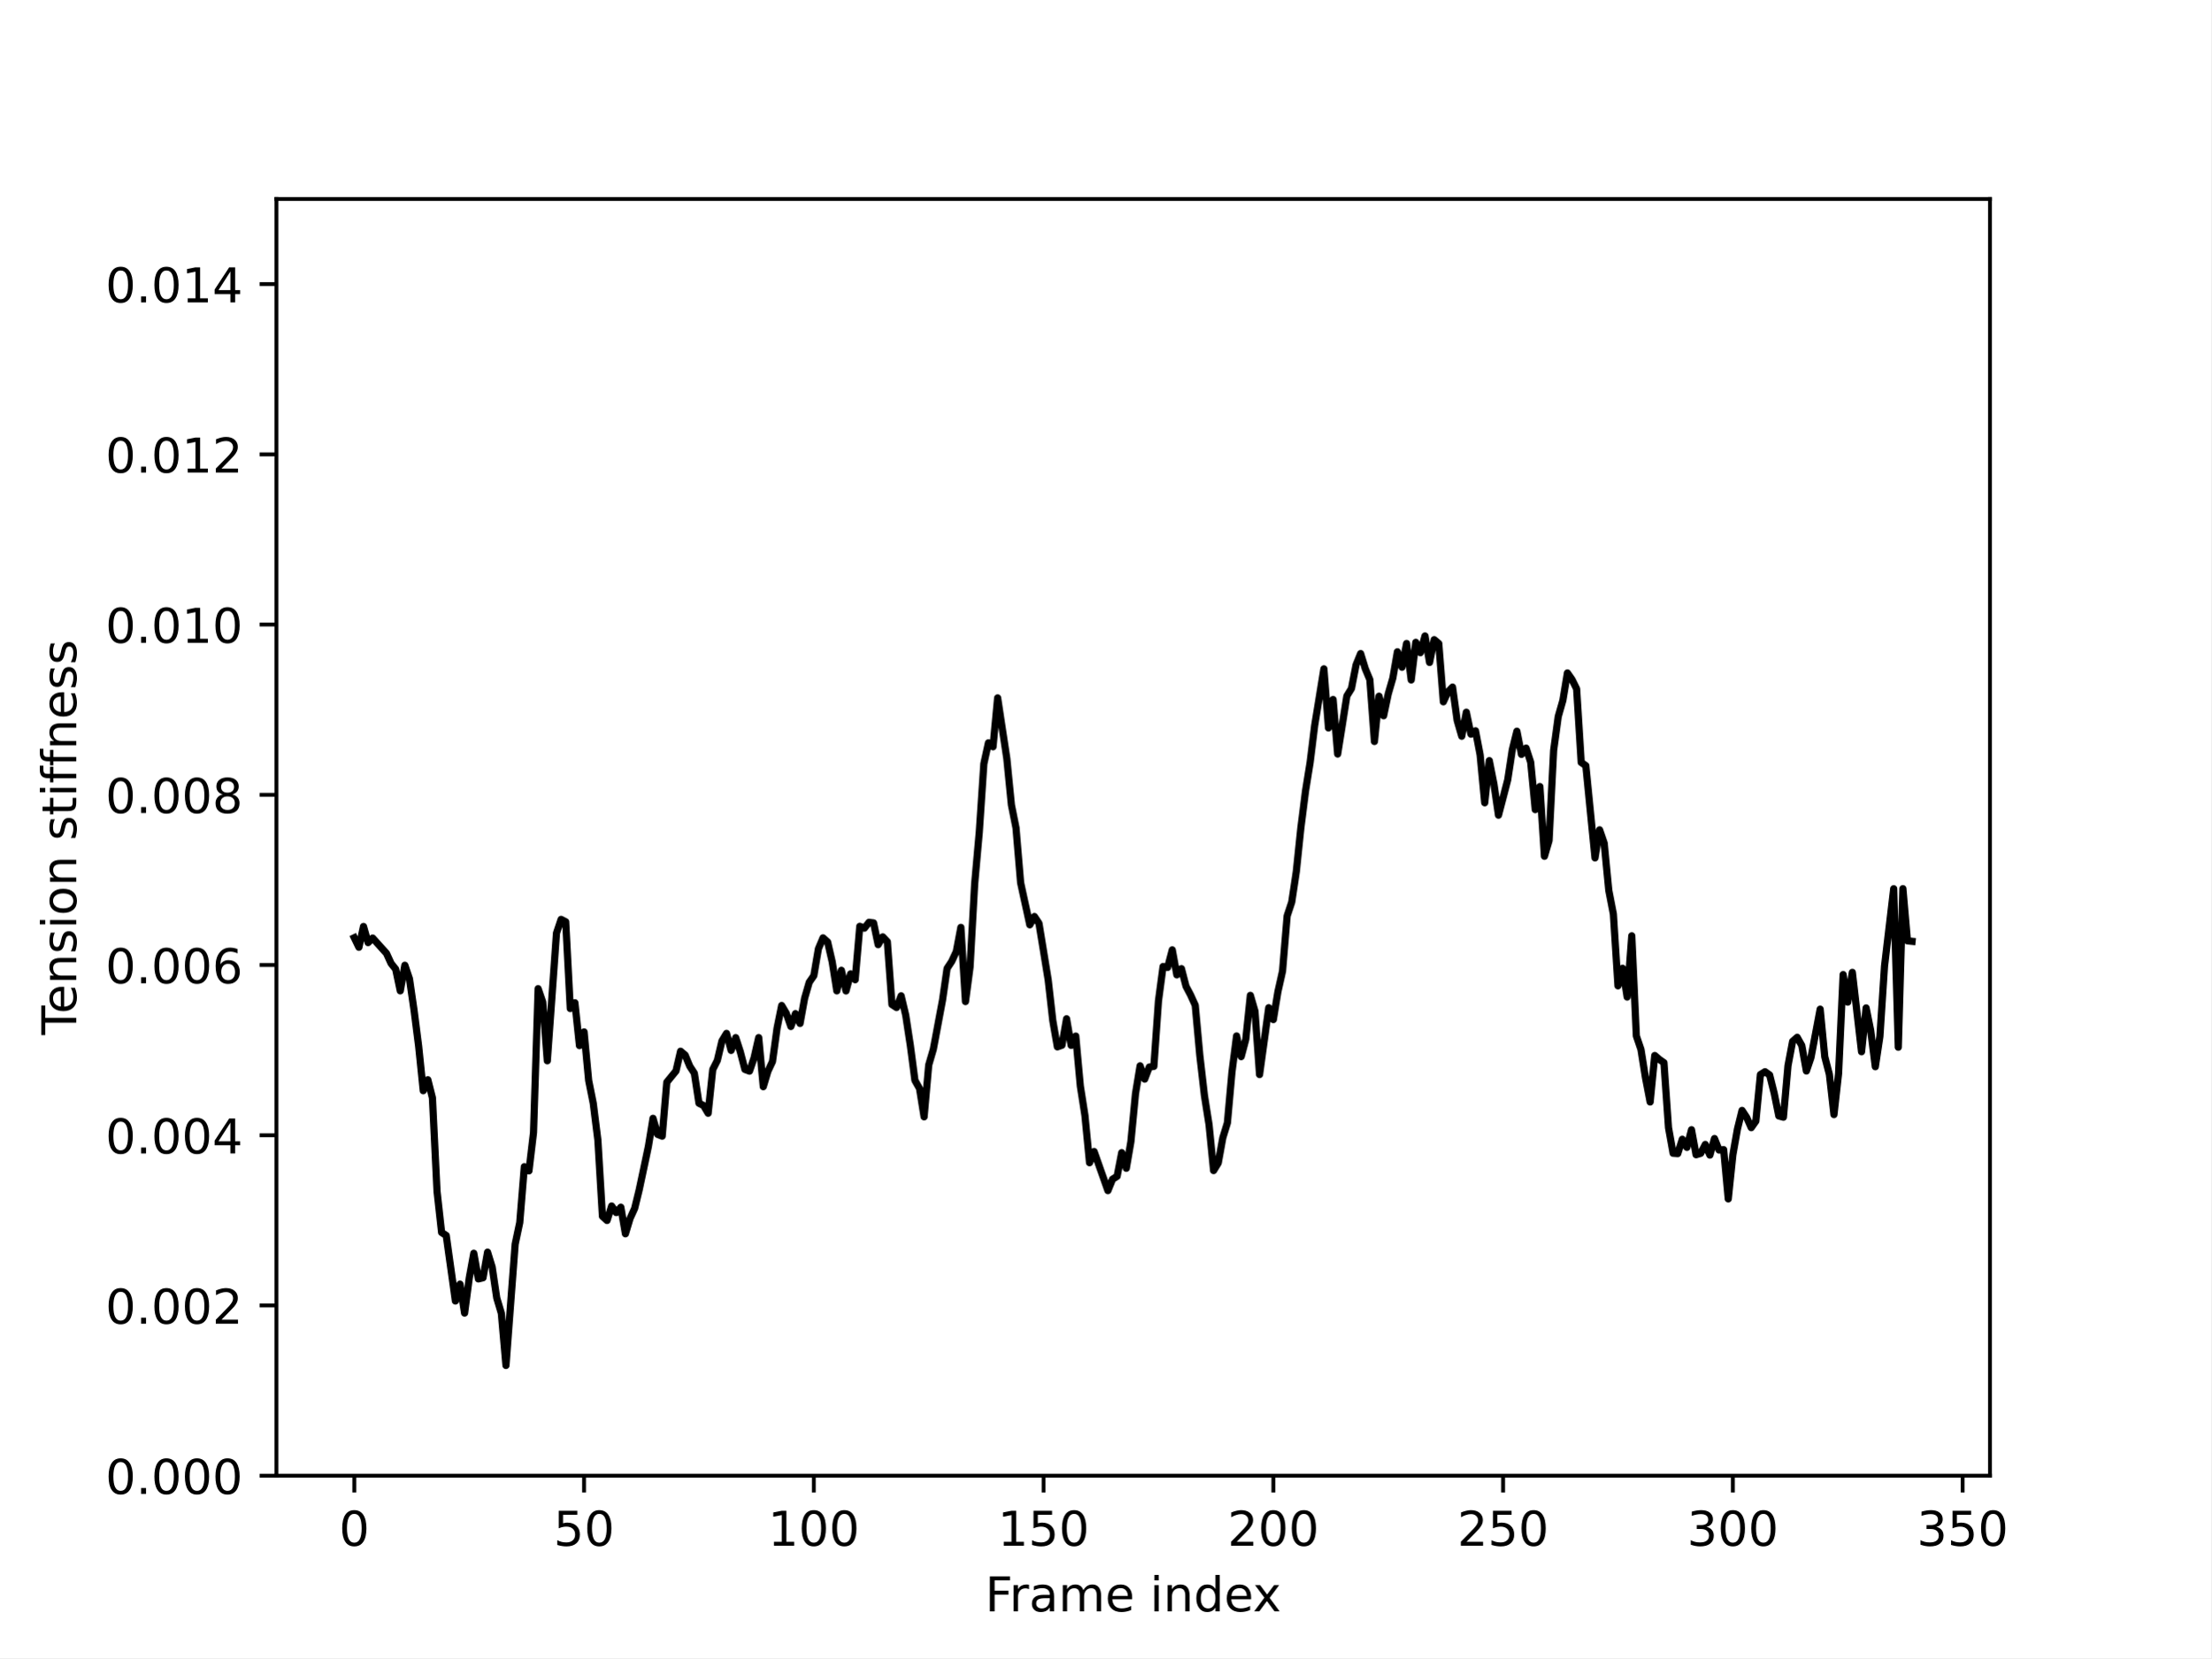
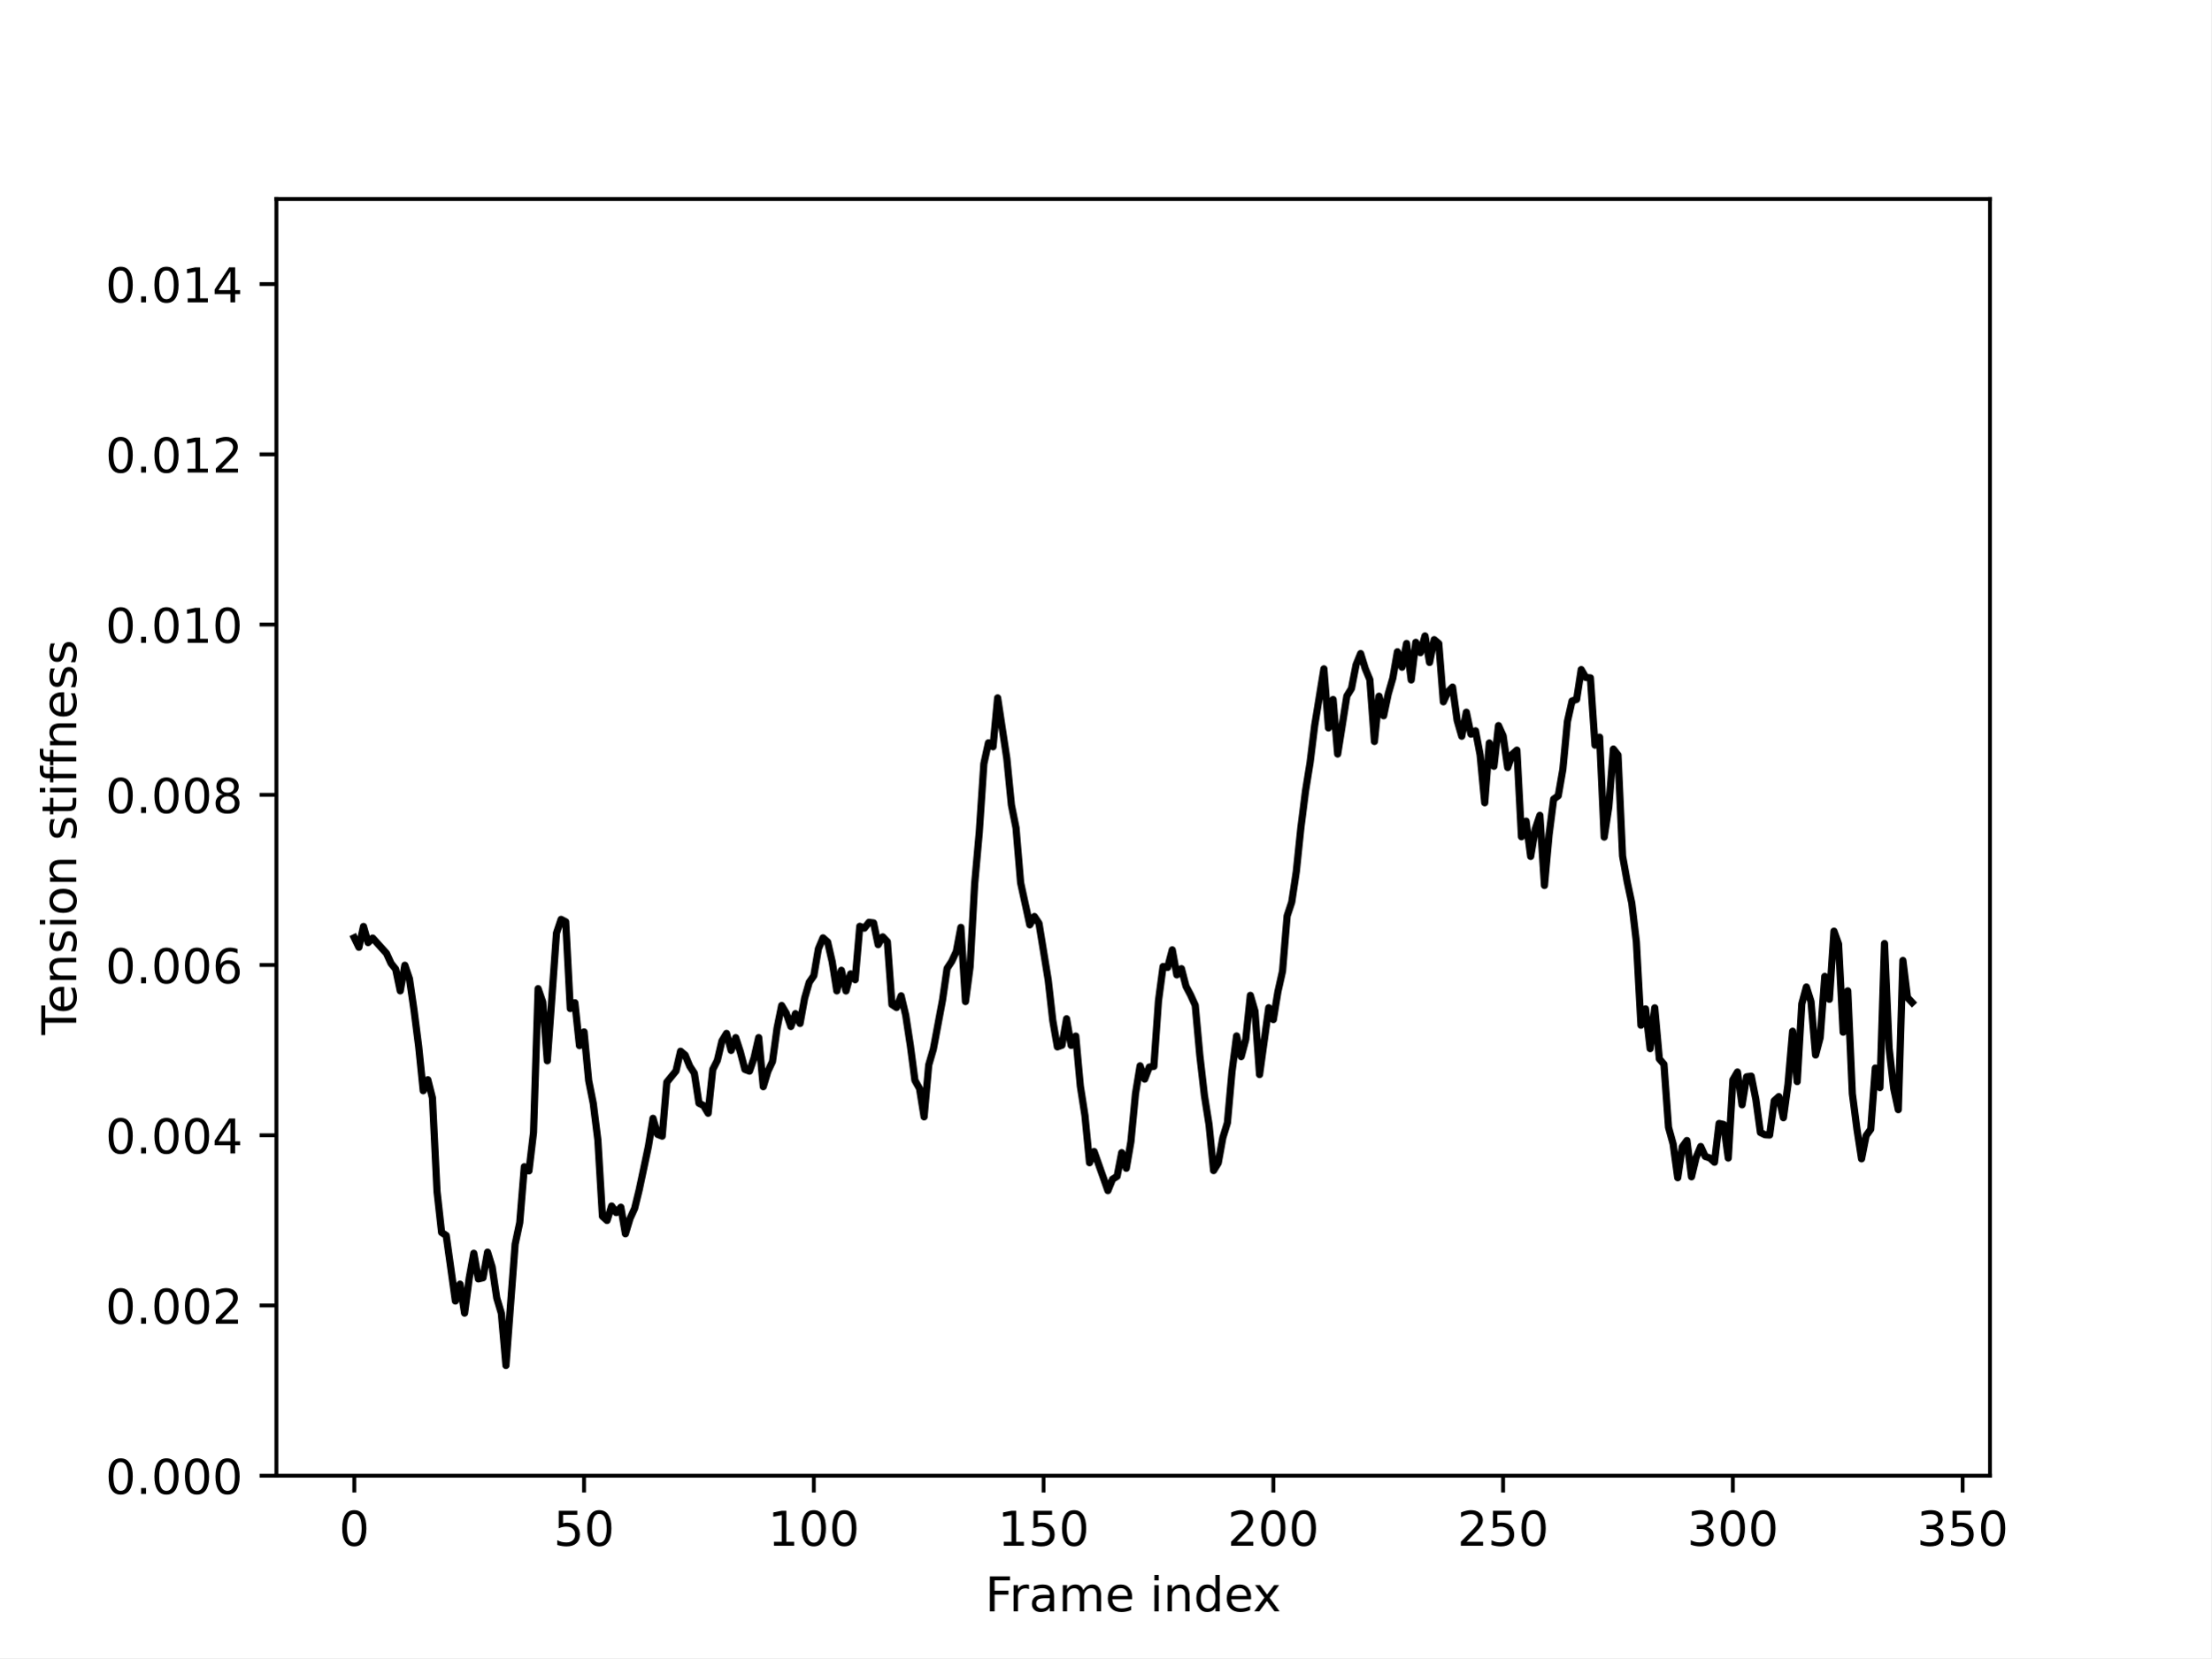
<svg xmlns="http://www.w3.org/2000/svg" xmlns:xlink="http://www.w3.org/1999/xlink" width="460.8pt" height="345.6pt" viewBox="0 0 460.8 345.6" version="1.1">
  <defs>
    <style type="text/css">*{stroke-linejoin: round; stroke-linecap: butt}</style>
  </defs>
  <g id="figure_1">
    <g id="patch_1">
      <path d="M 0 345.6  L 460.8 345.6  L 460.8 0  L 0 0  z " style="fill: #ffffff" />
    </g>
    <g id="axes_1">
      <g id="patch_2">
        <path d="M 57.6 307.584  L 414.72 307.584  L 414.72 41.472  L 57.6 41.472  z " style="fill: #ffffff" />
      </g>
      <g id="matplotlib.axis_1">
        <g id="xtick_1">
          <g id="line2d_1">
            <defs>
-               <path id="m4358a1fb07" d="M 0 0  L 0 3.5  " style="stroke: #000000; stroke-width: 0.8" />
+               <path id="m05b6e86c8a" d="M 0 0  L 0 3.5  " style="stroke: #000000; stroke-width: 0.8" />
            </defs>
            <g>
-               <use xlink:href="#m4358a1fb07" x="73.833" y="307.584" style="stroke: #000000; stroke-width: 0.8" />
+               <use xlink:href="#m05b6e86c8a" x="73.833" y="307.584" style="stroke: #000000; stroke-width: 0.8" />
            </g>
          </g>
          <g id="text_1">
            <g transform="translate(70.65148 322.1824) scale(0.1 -0.1)">
              <defs>
                <path id="DejaVuSans-30" d="M 2034 4250  Q 1547 4250 1301 3770  Q 1056 3291 1056 2328  Q 1056 1369 1301 889  Q 1547 409 2034 409  Q 2525 409 2770 889  Q 3016 1369 3016 2328  Q 3016 3291 2770 3770  Q 2525 4250 2034 4250  z M 2034 4750  Q 2819 4750 3233 4129  Q 3647 3509 3647 2328  Q 3647 1150 3233 529  Q 2819 -91 2034 -91  Q 1250 -91 836 529  Q 422 1150 422 2328  Q 422 3509 836 4129  Q 1250 4750 2034 4750  z " transform="scale(0.015625)" />
              </defs>
              <use xlink:href="#DejaVuSans-30" />
            </g>
          </g>
        </g>
        <g id="xtick_2">
          <g id="line2d_2">
            <g>
-               <use xlink:href="#m4358a1fb07" x="121.717" y="307.584" style="stroke: #000000; stroke-width: 0.8" />
+               <use xlink:href="#m05b6e86c8a" x="121.717" y="307.584" style="stroke: #000000; stroke-width: 0.8" />
            </g>
          </g>
          <g id="text_2">
            <g transform="translate(115.3544 322.1824) scale(0.1 -0.1)">
              <defs>
                <path id="DejaVuSans-35" d="M 691 4666  L 3169 4666  L 3169 4134  L 1269 4134  L 1269 2991  Q 1406 3038 1543 3061  Q 1681 3084 1819 3084  Q 2600 3084 3056 2656  Q 3513 2228 3513 1497  Q 3513 744 3044 326  Q 2575 -91 1722 -91  Q 1428 -91 1123 -41  Q 819 9 494 109  L 494 744  Q 775 591 1075 516  Q 1375 441 1709 441  Q 2250 441 2565 725  Q 2881 1009 2881 1497  Q 2881 1984 2565 2268  Q 2250 2553 1709 2553  Q 1456 2553 1204 2497  Q 953 2441 691 2322  L 691 4666  z " transform="scale(0.015625)" />
              </defs>
              <use xlink:href="#DejaVuSans-35" />
              <use xlink:href="#DejaVuSans-30" x="63.623" />
            </g>
          </g>
        </g>
        <g id="xtick_3">
          <g id="line2d_3">
            <g>
-               <use xlink:href="#m4358a1fb07" x="169.601" y="307.584" style="stroke: #000000; stroke-width: 0.8" />
+               <use xlink:href="#m05b6e86c8a" x="169.601" y="307.584" style="stroke: #000000; stroke-width: 0.8" />
            </g>
          </g>
          <g id="text_3">
            <g transform="translate(160.0573 322.1824) scale(0.1 -0.1)">
              <defs>
                <path id="DejaVuSans-31" d="M 794 531  L 1825 531  L 1825 4091  L 703 3866  L 703 4441  L 1819 4666  L 2450 4666  L 2450 531  L 3481 531  L 3481 0  L 794 0  L 794 531  z " transform="scale(0.015625)" />
              </defs>
              <use xlink:href="#DejaVuSans-31" />
              <use xlink:href="#DejaVuSans-30" x="63.623" />
              <use xlink:href="#DejaVuSans-30" x="127.246" />
            </g>
          </g>
        </g>
        <g id="xtick_4">
          <g id="line2d_4">
            <g>
-               <use xlink:href="#m4358a1fb07" x="217.485" y="307.584" style="stroke: #000000; stroke-width: 0.8" />
+               <use xlink:href="#m05b6e86c8a" x="217.485" y="307.584" style="stroke: #000000; stroke-width: 0.8" />
            </g>
          </g>
          <g id="text_4">
            <g transform="translate(207.9414 322.1824) scale(0.1 -0.1)">
              <use xlink:href="#DejaVuSans-31" />
              <use xlink:href="#DejaVuSans-35" x="63.623" />
              <use xlink:href="#DejaVuSans-30" x="127.246" />
            </g>
          </g>
        </g>
        <g id="xtick_5">
          <g id="line2d_5">
            <g>
-               <use xlink:href="#m4358a1fb07" x="265.369" y="307.584" style="stroke: #000000; stroke-width: 0.8" />
+               <use xlink:href="#m05b6e86c8a" x="265.369" y="307.584" style="stroke: #000000; stroke-width: 0.8" />
            </g>
          </g>
          <g id="text_5">
            <g transform="translate(255.8256 322.1824) scale(0.1 -0.1)">
              <defs>
                <path id="DejaVuSans-32" d="M 1228 531  L 3431 531  L 3431 0  L 469 0  L 469 531  Q 828 903 1448 1529  Q 2069 2156 2228 2338  Q 2531 2678 2651 2914  Q 2772 3150 2772 3378  Q 2772 3750 2511 3984  Q 2250 4219 1831 4219  Q 1534 4219 1204 4116  Q 875 4013 500 3803  L 500 4441  Q 881 4594 1212 4672  Q 1544 4750 1819 4750  Q 2544 4750 2975 4387  Q 3406 4025 3406 3419  Q 3406 3131 3298 2873  Q 3191 2616 2906 2266  Q 2828 2175 2409 1742  Q 1991 1309 1228 531  z " transform="scale(0.015625)" />
              </defs>
              <use xlink:href="#DejaVuSans-32" />
              <use xlink:href="#DejaVuSans-30" x="63.623" />
              <use xlink:href="#DejaVuSans-30" x="127.246" />
            </g>
          </g>
        </g>
        <g id="xtick_6">
          <g id="line2d_6">
            <g>
-               <use xlink:href="#m4358a1fb07" x="313.253" y="307.584" style="stroke: #000000; stroke-width: 0.8" />
+               <use xlink:href="#m05b6e86c8a" x="313.253" y="307.584" style="stroke: #000000; stroke-width: 0.8" />
            </g>
          </g>
          <g id="text_6">
            <g transform="translate(303.7097 322.1824) scale(0.1 -0.1)">
              <use xlink:href="#DejaVuSans-32" />
              <use xlink:href="#DejaVuSans-35" x="63.623" />
              <use xlink:href="#DejaVuSans-30" x="127.246" />
            </g>
          </g>
        </g>
        <g id="xtick_7">
          <g id="line2d_7">
            <g>
-               <use xlink:href="#m4358a1fb07" x="361.138" y="307.584" style="stroke: #000000; stroke-width: 0.8" />
+               <use xlink:href="#m05b6e86c8a" x="361.138" y="307.584" style="stroke: #000000; stroke-width: 0.8" />
            </g>
          </g>
          <g id="text_7">
            <g transform="translate(351.5939 322.1824) scale(0.1 -0.1)">
              <defs>
                <path id="DejaVuSans-33" d="M 2597 2516  Q 3050 2419 3304 2112  Q 3559 1806 3559 1356  Q 3559 666 3084 287  Q 2609 -91 1734 -91  Q 1441 -91 1130 -33  Q 819 25 488 141  L 488 750  Q 750 597 1062 519  Q 1375 441 1716 441  Q 2309 441 2620 675  Q 2931 909 2931 1356  Q 2931 1769 2642 2001  Q 2353 2234 1838 2234  L 1294 2234  L 1294 2753  L 1863 2753  Q 2328 2753 2575 2939  Q 2822 3125 2822 3475  Q 2822 3834 2567 4026  Q 2313 4219 1838 4219  Q 1578 4219 1281 4162  Q 984 4106 628 3988  L 628 4550  Q 988 4650 1302 4700  Q 1616 4750 1894 4750  Q 2613 4750 3031 4423  Q 3450 4097 3450 3541  Q 3450 3153 3228 2886  Q 3006 2619 2597 2516  z " transform="scale(0.015625)" />
              </defs>
              <use xlink:href="#DejaVuSans-33" />
              <use xlink:href="#DejaVuSans-30" x="63.623" />
              <use xlink:href="#DejaVuSans-30" x="127.246" />
            </g>
          </g>
        </g>
        <g id="xtick_8">
          <g id="line2d_8">
            <g>
-               <use xlink:href="#m4358a1fb07" x="409.022" y="307.584" style="stroke: #000000; stroke-width: 0.8" />
+               <use xlink:href="#m05b6e86c8a" x="409.022" y="307.584" style="stroke: #000000; stroke-width: 0.8" />
            </g>
          </g>
          <g id="text_8">
            <g transform="translate(399.478 322.1824) scale(0.1 -0.1)">
              <use xlink:href="#DejaVuSans-33" />
              <use xlink:href="#DejaVuSans-35" x="63.623" />
              <use xlink:href="#DejaVuSans-30" x="127.246" />
            </g>
          </g>
        </g>
        <g id="text_9">
          <g transform="translate(205.3108 335.8606) scale(0.1 -0.1)">
            <defs>
              <path id="DejaVuSans-46" d="M 628 4666  L 3309 4666  L 3309 4134  L 1259 4134  L 1259 2759  L 3109 2759  L 3109 2228  L 1259 2228  L 1259 0  L 628 0  L 628 4666  z " transform="scale(0.015625)" />
              <path id="DejaVuSans-72" d="M 2631 2963  Q 2534 3019 2420 3045  Q 2306 3072 2169 3072  Q 1681 3072 1420 2755  Q 1159 2438 1159 1844  L 1159 0  L 581 0  L 581 3500  L 1159 3500  L 1159 2956  Q 1341 3275 1631 3429  Q 1922 3584 2338 3584  Q 2397 3584 2469 3576  Q 2541 3569 2628 3553  L 2631 2963  z " transform="scale(0.015625)" />
              <path id="DejaVuSans-61" d="M 2194 1759  Q 1497 1759 1228 1600  Q 959 1441 959 1056  Q 959 750 1161 570  Q 1363 391 1709 391  Q 2188 391 2477 730  Q 2766 1069 2766 1631  L 2766 1759  L 2194 1759  z M 3341 1997  L 3341 0  L 2766 0  L 2766 531  Q 2569 213 2275 61  Q 1981 -91 1556 -91  Q 1019 -91 701 211  Q 384 513 384 1019  Q 384 1609 779 1909  Q 1175 2209 1959 2209  L 2766 2209  L 2766 2266  Q 2766 2663 2505 2880  Q 2244 3097 1772 3097  Q 1472 3097 1187 3025  Q 903 2953 641 2809  L 641 3341  Q 956 3463 1253 3523  Q 1550 3584 1831 3584  Q 2591 3584 2966 3190  Q 3341 2797 3341 1997  z " transform="scale(0.015625)" />
              <path id="DejaVuSans-6d" d="M 3328 2828  Q 3544 3216 3844 3400  Q 4144 3584 4550 3584  Q 5097 3584 5394 3201  Q 5691 2819 5691 2113  L 5691 0  L 5113 0  L 5113 2094  Q 5113 2597 4934 2840  Q 4756 3084 4391 3084  Q 3944 3084 3684 2787  Q 3425 2491 3425 1978  L 3425 0  L 2847 0  L 2847 2094  Q 2847 2600 2669 2842  Q 2491 3084 2119 3084  Q 1678 3084 1418 2786  Q 1159 2488 1159 1978  L 1159 0  L 581 0  L 581 3500  L 1159 3500  L 1159 2956  Q 1356 3278 1631 3431  Q 1906 3584 2284 3584  Q 2666 3584 2933 3390  Q 3200 3197 3328 2828  z " transform="scale(0.015625)" />
              <path id="DejaVuSans-65" d="M 3597 1894  L 3597 1613  L 953 1613  Q 991 1019 1311 708  Q 1631 397 2203 397  Q 2534 397 2845 478  Q 3156 559 3463 722  L 3463 178  Q 3153 47 2828 -22  Q 2503 -91 2169 -91  Q 1331 -91 842 396  Q 353 884 353 1716  Q 353 2575 817 3079  Q 1281 3584 2069 3584  Q 2775 3584 3186 3129  Q 3597 2675 3597 1894  z M 3022 2063  Q 3016 2534 2758 2815  Q 2500 3097 2075 3097  Q 1594 3097 1305 2825  Q 1016 2553 972 2059  L 3022 2063  z " transform="scale(0.015625)" />
              <path id="DejaVuSans-20" transform="scale(0.015625)" />
              <path id="DejaVuSans-69" d="M 603 3500  L 1178 3500  L 1178 0  L 603 0  L 603 3500  z M 603 4863  L 1178 4863  L 1178 4134  L 603 4134  L 603 4863  z " transform="scale(0.015625)" />
              <path id="DejaVuSans-6e" d="M 3513 2113  L 3513 0  L 2938 0  L 2938 2094  Q 2938 2591 2744 2837  Q 2550 3084 2163 3084  Q 1697 3084 1428 2787  Q 1159 2491 1159 1978  L 1159 0  L 581 0  L 581 3500  L 1159 3500  L 1159 2956  Q 1366 3272 1645 3428  Q 1925 3584 2291 3584  Q 2894 3584 3203 3211  Q 3513 2838 3513 2113  z " transform="scale(0.015625)" />
              <path id="DejaVuSans-64" d="M 2906 2969  L 2906 4863  L 3481 4863  L 3481 0  L 2906 0  L 2906 525  Q 2725 213 2448 61  Q 2172 -91 1784 -91  Q 1150 -91 751 415  Q 353 922 353 1747  Q 353 2572 751 3078  Q 1150 3584 1784 3584  Q 2172 3584 2448 3432  Q 2725 3281 2906 2969  z M 947 1747  Q 947 1113 1208 752  Q 1469 391 1925 391  Q 2381 391 2643 752  Q 2906 1113 2906 1747  Q 2906 2381 2643 2742  Q 2381 3103 1925 3103  Q 1469 3103 1208 2742  Q 947 2381 947 1747  z " transform="scale(0.015625)" />
              <path id="DejaVuSans-78" d="M 3513 3500  L 2247 1797  L 3578 0  L 2900 0  L 1881 1375  L 863 0  L 184 0  L 1544 1831  L 300 3500  L 978 3500  L 1906 2253  L 2834 3500  L 3513 3500  z " transform="scale(0.015625)" />
            </defs>
            <use xlink:href="#DejaVuSans-46" />
            <use xlink:href="#DejaVuSans-72" x="50.27" />
            <use xlink:href="#DejaVuSans-61" x="91.383" />
            <use xlink:href="#DejaVuSans-6d" x="152.662" />
            <use xlink:href="#DejaVuSans-65" x="250.074" />
            <use xlink:href="#DejaVuSans-20" x="311.598" />
            <use xlink:href="#DejaVuSans-69" x="343.385" />
            <use xlink:href="#DejaVuSans-6e" x="371.168" />
            <use xlink:href="#DejaVuSans-64" x="434.547" />
            <use xlink:href="#DejaVuSans-65" x="498.023" />
            <use xlink:href="#DejaVuSans-78" x="557.797" />
          </g>
        </g>
      </g>
      <g id="matplotlib.axis_2">
        <g id="ytick_1">
          <g id="line2d_9">
            <defs>
-               <path id="m9dbc5a06bd" d="M 0 0  L -3.5 0  " style="stroke: #000000; stroke-width: 0.8" />
+               <path id="mca3dfc99cc" d="M 0 0  L -3.5 0  " style="stroke: #000000; stroke-width: 0.8" />
            </defs>
            <g>
-               <use xlink:href="#m9dbc5a06bd" x="57.6" y="307.584" style="stroke: #000000; stroke-width: 0.8" />
+               <use xlink:href="#mca3dfc99cc" x="57.6" y="307.584" style="stroke: #000000; stroke-width: 0.8" />
            </g>
          </g>
          <g id="text_10">
            <g transform="translate(21.97188 311.3832) scale(0.1 -0.1)">
              <defs>
                <path id="DejaVuSans-2e" d="M 684 794  L 1344 794  L 1344 0  L 684 0  L 684 794  z " transform="scale(0.015625)" />
              </defs>
              <use xlink:href="#DejaVuSans-30" />
              <use xlink:href="#DejaVuSans-2e" x="63.623" />
              <use xlink:href="#DejaVuSans-30" x="95.41" />
              <use xlink:href="#DejaVuSans-30" x="159.033" />
              <use xlink:href="#DejaVuSans-30" x="222.656" />
            </g>
          </g>
        </g>
        <g id="ytick_2">
          <g id="line2d_10">
            <g>
-               <use xlink:href="#m9dbc5a06bd" x="57.6" y="272.102" style="stroke: #000000; stroke-width: 0.8" />
+               <use xlink:href="#mca3dfc99cc" x="57.6" y="272.102" style="stroke: #000000; stroke-width: 0.8" />
            </g>
          </g>
          <g id="text_11">
            <g transform="translate(21.97188 275.9016) scale(0.1 -0.1)">
              <use xlink:href="#DejaVuSans-30" />
              <use xlink:href="#DejaVuSans-2e" x="63.623" />
              <use xlink:href="#DejaVuSans-30" x="95.41" />
              <use xlink:href="#DejaVuSans-30" x="159.033" />
              <use xlink:href="#DejaVuSans-32" x="222.656" />
            </g>
          </g>
        </g>
        <g id="ytick_3">
          <g id="line2d_11">
            <g>
-               <use xlink:href="#m9dbc5a06bd" x="57.6" y="236.621" style="stroke: #000000; stroke-width: 0.8" />
+               <use xlink:href="#mca3dfc99cc" x="57.6" y="236.621" style="stroke: #000000; stroke-width: 0.8" />
            </g>
          </g>
          <g id="text_12">
            <g transform="translate(21.97188 240.42) scale(0.1 -0.1)">
              <defs>
                <path id="DejaVuSans-34" d="M 2419 4116  L 825 1625  L 2419 1625  L 2419 4116  z M 2253 4666  L 3047 4666  L 3047 1625  L 3713 1625  L 3713 1100  L 3047 1100  L 3047 0  L 2419 0  L 2419 1100  L 313 1100  L 313 1709  L 2253 4666  z " transform="scale(0.015625)" />
              </defs>
              <use xlink:href="#DejaVuSans-30" />
              <use xlink:href="#DejaVuSans-2e" x="63.623" />
              <use xlink:href="#DejaVuSans-30" x="95.41" />
              <use xlink:href="#DejaVuSans-30" x="159.033" />
              <use xlink:href="#DejaVuSans-34" x="222.656" />
            </g>
          </g>
        </g>
        <g id="ytick_4">
          <g id="line2d_12">
            <g>
-               <use xlink:href="#m9dbc5a06bd" x="57.6" y="201.139" style="stroke: #000000; stroke-width: 0.8" />
+               <use xlink:href="#mca3dfc99cc" x="57.6" y="201.139" style="stroke: #000000; stroke-width: 0.8" />
            </g>
          </g>
          <g id="text_13">
            <g transform="translate(21.97188 204.9384) scale(0.1 -0.1)">
              <defs>
                <path id="DejaVuSans-36" d="M 2113 2584  Q 1688 2584 1439 2293  Q 1191 2003 1191 1497  Q 1191 994 1439 701  Q 1688 409 2113 409  Q 2538 409 2786 701  Q 3034 994 3034 1497  Q 3034 2003 2786 2293  Q 2538 2584 2113 2584  z M 3366 4563  L 3366 3988  Q 3128 4100 2886 4159  Q 2644 4219 2406 4219  Q 1781 4219 1451 3797  Q 1122 3375 1075 2522  Q 1259 2794 1537 2939  Q 1816 3084 2150 3084  Q 2853 3084 3261 2657  Q 3669 2231 3669 1497  Q 3669 778 3244 343  Q 2819 -91 2113 -91  Q 1303 -91 875 529  Q 447 1150 447 2328  Q 447 3434 972 4092  Q 1497 4750 2381 4750  Q 2619 4750 2861 4703  Q 3103 4656 3366 4563  z " transform="scale(0.015625)" />
              </defs>
              <use xlink:href="#DejaVuSans-30" />
              <use xlink:href="#DejaVuSans-2e" x="63.623" />
              <use xlink:href="#DejaVuSans-30" x="95.41" />
              <use xlink:href="#DejaVuSans-30" x="159.033" />
              <use xlink:href="#DejaVuSans-36" x="222.656" />
            </g>
          </g>
        </g>
        <g id="ytick_5">
          <g id="line2d_13">
            <g>
-               <use xlink:href="#m9dbc5a06bd" x="57.6" y="165.658" style="stroke: #000000; stroke-width: 0.8" />
+               <use xlink:href="#mca3dfc99cc" x="57.6" y="165.658" style="stroke: #000000; stroke-width: 0.8" />
            </g>
          </g>
          <g id="text_14">
            <g transform="translate(21.97188 169.4568) scale(0.1 -0.1)">
              <defs>
                <path id="DejaVuSans-38" d="M 2034 2216  Q 1584 2216 1326 1975  Q 1069 1734 1069 1313  Q 1069 891 1326 650  Q 1584 409 2034 409  Q 2484 409 2743 651  Q 3003 894 3003 1313  Q 3003 1734 2745 1975  Q 2488 2216 2034 2216  z M 1403 2484  Q 997 2584 770 2862  Q 544 3141 544 3541  Q 544 4100 942 4425  Q 1341 4750 2034 4750  Q 2731 4750 3128 4425  Q 3525 4100 3525 3541  Q 3525 3141 3298 2862  Q 3072 2584 2669 2484  Q 3125 2378 3379 2068  Q 3634 1759 3634 1313  Q 3634 634 3220 271  Q 2806 -91 2034 -91  Q 1263 -91 848 271  Q 434 634 434 1313  Q 434 1759 690 2068  Q 947 2378 1403 2484  z M 1172 3481  Q 1172 3119 1398 2916  Q 1625 2713 2034 2713  Q 2441 2713 2670 2916  Q 2900 3119 2900 3481  Q 2900 3844 2670 4047  Q 2441 4250 2034 4250  Q 1625 4250 1398 4047  Q 1172 3844 1172 3481  z " transform="scale(0.015625)" />
              </defs>
              <use xlink:href="#DejaVuSans-30" />
              <use xlink:href="#DejaVuSans-2e" x="63.623" />
              <use xlink:href="#DejaVuSans-30" x="95.41" />
              <use xlink:href="#DejaVuSans-30" x="159.033" />
              <use xlink:href="#DejaVuSans-38" x="222.656" />
            </g>
          </g>
        </g>
        <g id="ytick_6">
          <g id="line2d_14">
            <g>
-               <use xlink:href="#m9dbc5a06bd" x="57.6" y="130.176" style="stroke: #000000; stroke-width: 0.8" />
+               <use xlink:href="#mca3dfc99cc" x="57.6" y="130.176" style="stroke: #000000; stroke-width: 0.8" />
            </g>
          </g>
          <g id="text_15">
            <g transform="translate(21.97188 133.9752) scale(0.1 -0.1)">
              <use xlink:href="#DejaVuSans-30" />
              <use xlink:href="#DejaVuSans-2e" x="63.623" />
              <use xlink:href="#DejaVuSans-30" x="95.41" />
              <use xlink:href="#DejaVuSans-31" x="159.033" />
              <use xlink:href="#DejaVuSans-30" x="222.656" />
            </g>
          </g>
        </g>
        <g id="ytick_7">
          <g id="line2d_15">
            <g>
-               <use xlink:href="#m9dbc5a06bd" x="57.6" y="94.694" style="stroke: #000000; stroke-width: 0.8" />
+               <use xlink:href="#mca3dfc99cc" x="57.6" y="94.694" style="stroke: #000000; stroke-width: 0.8" />
            </g>
          </g>
          <g id="text_16">
            <g transform="translate(21.97188 98.49362) scale(0.1 -0.1)">
              <use xlink:href="#DejaVuSans-30" />
              <use xlink:href="#DejaVuSans-2e" x="63.623" />
              <use xlink:href="#DejaVuSans-30" x="95.41" />
              <use xlink:href="#DejaVuSans-31" x="159.033" />
              <use xlink:href="#DejaVuSans-32" x="222.656" />
            </g>
          </g>
        </g>
        <g id="ytick_8">
          <g id="line2d_16">
            <g>
-               <use xlink:href="#m9dbc5a06bd" x="57.6" y="59.213" style="stroke: #000000; stroke-width: 0.8" />
+               <use xlink:href="#mca3dfc99cc" x="57.6" y="59.213" style="stroke: #000000; stroke-width: 0.8" />
            </g>
          </g>
          <g id="text_17">
            <g transform="translate(21.97188 63.01202) scale(0.1 -0.1)">
              <use xlink:href="#DejaVuSans-30" />
              <use xlink:href="#DejaVuSans-2e" x="63.623" />
              <use xlink:href="#DejaVuSans-30" x="95.41" />
              <use xlink:href="#DejaVuSans-31" x="159.033" />
              <use xlink:href="#DejaVuSans-34" x="222.656" />
            </g>
          </g>
        </g>
        <g id="text_18">
          <g transform="translate(15.89219 215.7171) rotate(-90) scale(0.1 -0.1)">
            <defs>
              <path id="DejaVuSans-54" d="M -19 4666  L 3928 4666  L 3928 4134  L 2272 4134  L 2272 0  L 1638 0  L 1638 4134  L -19 4134  L -19 4666  z " transform="scale(0.015625)" />
              <path id="DejaVuSans-73" d="M 2834 3397  L 2834 2853  Q 2591 2978 2328 3040  Q 2066 3103 1784 3103  Q 1356 3103 1142 2972  Q 928 2841 928 2578  Q 928 2378 1081 2264  Q 1234 2150 1697 2047  L 1894 2003  Q 2506 1872 2764 1633  Q 3022 1394 3022 966  Q 3022 478 2636 193  Q 2250 -91 1575 -91  Q 1294 -91 989 -36  Q 684 19 347 128  L 347 722  Q 666 556 975 473  Q 1284 391 1588 391  Q 1994 391 2212 530  Q 2431 669 2431 922  Q 2431 1156 2273 1281  Q 2116 1406 1581 1522  L 1381 1569  Q 847 1681 609 1914  Q 372 2147 372 2553  Q 372 3047 722 3315  Q 1072 3584 1716 3584  Q 2034 3584 2315 3537  Q 2597 3491 2834 3397  z " transform="scale(0.015625)" />
              <path id="DejaVuSans-6f" d="M 1959 3097  Q 1497 3097 1228 2736  Q 959 2375 959 1747  Q 959 1119 1226 758  Q 1494 397 1959 397  Q 2419 397 2687 759  Q 2956 1122 2956 1747  Q 2956 2369 2687 2733  Q 2419 3097 1959 3097  z M 1959 3584  Q 2709 3584 3137 3096  Q 3566 2609 3566 1747  Q 3566 888 3137 398  Q 2709 -91 1959 -91  Q 1206 -91 779 398  Q 353 888 353 1747  Q 353 2609 779 3096  Q 1206 3584 1959 3584  z " transform="scale(0.015625)" />
              <path id="DejaVuSans-74" d="M 1172 4494  L 1172 3500  L 2356 3500  L 2356 3053  L 1172 3053  L 1172 1153  Q 1172 725 1289 603  Q 1406 481 1766 481  L 2356 481  L 2356 0  L 1766 0  Q 1100 0 847 248  Q 594 497 594 1153  L 594 3053  L 172 3053  L 172 3500  L 594 3500  L 594 4494  L 1172 4494  z " transform="scale(0.015625)" />
              <path id="DejaVuSans-66" d="M 2375 4863  L 2375 4384  L 1825 4384  Q 1516 4384 1395 4259  Q 1275 4134 1275 3809  L 1275 3500  L 2222 3500  L 2222 3053  L 1275 3053  L 1275 0  L 697 0  L 697 3053  L 147 3053  L 147 3500  L 697 3500  L 697 3744  Q 697 4328 969 4595  Q 1241 4863 1831 4863  L 2375 4863  z " transform="scale(0.015625)" />
            </defs>
            <use xlink:href="#DejaVuSans-54" />
            <use xlink:href="#DejaVuSans-65" x="44.084" />
            <use xlink:href="#DejaVuSans-6e" x="105.607" />
            <use xlink:href="#DejaVuSans-73" x="168.986" />
            <use xlink:href="#DejaVuSans-69" x="221.086" />
            <use xlink:href="#DejaVuSans-6f" x="248.869" />
            <use xlink:href="#DejaVuSans-6e" x="310.051" />
            <use xlink:href="#DejaVuSans-20" x="373.43" />
            <use xlink:href="#DejaVuSans-73" x="405.217" />
            <use xlink:href="#DejaVuSans-74" x="457.316" />
            <use xlink:href="#DejaVuSans-69" x="496.525" />
            <use xlink:href="#DejaVuSans-66" x="524.309" />
            <use xlink:href="#DejaVuSans-66" x="559.514" />
            <use xlink:href="#DejaVuSans-6e" x="594.719" />
            <use xlink:href="#DejaVuSans-65" x="658.098" />
            <use xlink:href="#DejaVuSans-73" x="719.621" />
            <use xlink:href="#DejaVuSans-73" x="771.721" />
          </g>
        </g>
      </g>
      <g id="line2d_17">
-         <path d="M 73.833 195.46  L 74.79 197.442  L 75.748 193.105  L 76.706 196.469  L 77.663 195.523  L 80.537 198.706  L 81.494 200.802  L 82.452 202.001  L 83.41 206.523  L 84.367 201.186  L 85.325 204.003  L 86.283 210.592  L 87.24 218.043  L 88.198 227.341  L 89.156 225.055  L 90.113 228.829  L 91.071 248.34  L 92.029 256.887  L 92.986 257.512  L 94.902 271.176  L 95.859 267.66  L 96.817 273.691  L 97.775 266.439  L 98.732 261.223  L 99.69 266.572  L 100.648 266.338  L 101.606 260.993  L 102.563 264.116  L 103.521 270.555  L 104.479 273.743  L 105.436 284.608  L 107.352 259.326  L 108.309 254.831  L 109.267 243.184  L 110.225 244.053  L 111.182 236.076  L 112.14 206.074  L 113.098 208.849  L 114.055 221.105  L 115.971 194.479  L 116.928 191.632  L 117.886 192.123  L 118.844 210.215  L 119.802 209  L 120.759 217.944  L 121.717 215.085  L 122.675 225.217  L 123.632 229.975  L 124.59 237.615  L 125.548 253.521  L 126.505 254.391  L 127.463 251.373  L 128.421 252.747  L 129.378 251.628  L 130.336 257.164  L 131.294 253.977  L 132.251 251.886  L 133.209 247.977  L 135.124 238.947  L 136.082 233.095  L 137.04 236.441  L 137.997 236.811  L 138.955 225.571  L 140.871 223.226  L 141.828 219.112  L 142.786 219.92  L 143.744 222.235  L 144.701 223.7  L 145.659 229.948  L 146.617 230.428  L 147.574 232.038  L 148.532 222.918  L 149.49 221.028  L 150.447 216.971  L 151.405 215.389  L 152.363 218.935  L 153.32 216.28  L 154.278 219.221  L 155.236 222.908  L 156.193 223.262  L 157.151 220.482  L 158.109 216.272  L 159.067 226.502  L 160.024 223.298  L 160.982 221.26  L 161.94 214.3  L 162.897 209.581  L 163.855 211.199  L 164.813 213.95  L 165.77 211.279  L 166.728 213.327  L 167.686 208.042  L 168.643 204.743  L 169.601 203.356  L 170.559 197.744  L 171.516 195.481  L 172.474 196.337  L 173.432 200.477  L 174.389 206.53  L 175.347 202.243  L 176.305 206.546  L 177.262 202.99  L 178.22 204.208  L 179.178 193.07  L 180.136 193.458  L 181.093 192.246  L 182.051 192.363  L 183.009 196.902  L 183.966 195.272  L 184.924 196.281  L 185.882 209.376  L 186.839 210.005  L 187.797 207.562  L 188.755 211.625  L 189.712 217.877  L 190.67 225.181  L 191.628 226.883  L 192.585 232.787  L 193.543 221.985  L 194.501 218.722  L 196.416 208.48  L 197.374 201.854  L 198.332 200.393  L 199.289 198.349  L 200.247 193.295  L 201.205 208.761  L 202.162 201.534  L 203.12 184.227  L 204.078 173.534  L 205.035 159.201  L 205.993 154.825  L 206.951 155.651  L 207.908 145.46  L 209.824 158.111  L 210.781 167.786  L 211.739 172.562  L 212.697 183.978  L 214.612 192.761  L 215.57 191.024  L 216.527 192.459  L 218.443 204.221  L 219.401 212.704  L 220.358 218.204  L 221.316 217.861  L 222.274 212.347  L 223.231 217.893  L 224.189 215.953  L 225.147 226.4  L 226.104 232.497  L 227.062 242.353  L 228.02 240.025  L 230.893 248.17  L 231.85 245.788  L 232.808 245.189  L 233.766 240.253  L 234.723 243.512  L 235.681 237.958  L 236.639 227.97  L 237.597 222.154  L 238.554 224.926  L 239.512 222.41  L 240.47 222.269  L 241.427 208.628  L 242.385 201.453  L 243.343 201.642  L 244.3 197.981  L 245.258 203.198  L 246.216 201.903  L 247.173 205.588  L 248.131 207.403  L 249.089 209.528  L 250.046 219.98  L 251.004 228.329  L 251.962 234.387  L 252.919 243.987  L 253.877 242.422  L 254.835 237.162  L 255.793 234.026  L 256.75 223.396  L 257.708 215.928  L 258.666 220.236  L 259.623 216.64  L 260.581 207.464  L 261.539 210.758  L 262.496 223.975  L 264.412 210.04  L 265.369 212.508  L 266.327 206.669  L 267.285 202.403  L 268.242 190.91  L 269.2 188.032  L 270.158 181.638  L 271.115 172.458  L 272.073 164.895  L 273.031 158.913  L 273.988 151.188  L 275.904 139.408  L 276.862 151.726  L 277.819 145.797  L 278.777 157.165  L 280.692 145.06  L 281.65 143.507  L 282.608 138.578  L 283.565 136.225  L 284.523 139.365  L 285.481 141.659  L 286.438 154.552  L 287.396 145.107  L 288.354 149.185  L 289.311 144.64  L 290.269 141.345  L 291.227 135.847  L 292.184 139.067  L 293.142 134.119  L 294.1 141.725  L 295.058 133.878  L 296.015 136.037  L 296.973 132.55  L 297.931 138.073  L 298.888 133.329  L 299.846 134.126  L 300.804 146.279  L 301.761 144.205  L 302.719 143.214  L 303.677 150.152  L 304.634 153.453  L 305.592 148.445  L 306.55 153.023  L 307.507 152.323  L 308.465 157.345  L 309.423 167.327  L 310.38 158.54  L 311.338 163.403  L 312.296 169.911  L 314.211 162.566  L 315.169 156.285  L 316.127 152.407  L 317.084 157.24  L 318.042 155.93  L 319 158.859  L 319.957 168.754  L 320.915 163.94  L 321.873 178.477  L 322.83 175.196  L 323.788 156.374  L 324.746 149.351  L 325.703 146.004  L 326.661 140.257  L 327.619 141.642  L 328.576 143.578  L 329.534 158.919  L 330.492 159.58  L 332.407 178.808  L 333.365 172.961  L 334.323 175.758  L 335.28 185.599  L 336.238 190.523  L 337.196 205.482  L 338.153 201.826  L 339.111 207.812  L 340.069 195.056  L 341.026 215.921  L 341.984 218.744  L 342.942 224.726  L 343.899 229.689  L 344.857 219.999  L 345.815 220.828  L 346.772 221.495  L 347.73 235.066  L 348.688 240.387  L 349.645 240.458  L 350.603 237.461  L 351.561 239.159  L 352.518 235.477  L 353.476 240.688  L 354.434 240.395  L 355.392 238.552  L 356.349 240.764  L 357.307 237.311  L 358.265 239.706  L 359.222 239.632  L 360.18 249.895  L 361.138 240.691  L 362.095 235.316  L 363.053 231.445  L 364.011 232.902  L 364.968 235.043  L 365.926 233.679  L 366.884 223.97  L 367.841 223.381  L 368.799 224.062  L 369.757 227.872  L 370.714 232.603  L 371.672 232.863  L 372.63 222.116  L 373.588 217.057  L 374.545 216.213  L 375.503 217.918  L 376.461 223.233  L 377.418 220.429  L 379.334 210.344  L 380.291 220.257  L 381.249 223.927  L 382.207 232.323  L 383.164 223.8  L 384.122 203.138  L 385.08 208.872  L 386.037 202.67  L 387.953 219.22  L 388.91 210.086  L 389.868 214.833  L 390.826 222.337  L 391.783 216.01  L 392.741 201.379  L 394.657 185.238  L 395.614 218.281  L 396.572 185.226  L 397.53 196.106  L 398.487 196.202  L 398.487 196.202  " clip-path="url(#pbe9b50bd26)" style="fill: none; stroke: #000000; stroke-width: 1.5; stroke-linecap: square" />
+         <path d="M 0 0  " clip-path="url(#p1b2931ae48)" style="fill: none; stroke: #000000; stroke-width: 1.5; stroke-linecap: square" />
+       </g>
+       <g id="line2d_18">
+         <path d="M 73.833 195.46  L 74.79 197.442  L 75.748 193.105  L 76.706 196.469  L 77.663 195.523  L 80.537 198.706  L 81.494 200.802  L 82.452 202.001  L 83.41 206.523  L 84.367 201.186  L 85.325 204.003  L 86.283 210.592  L 87.24 218.043  L 88.198 227.341  L 89.156 225.055  L 90.113 228.829  L 91.071 248.34  L 92.029 256.887  L 92.986 257.512  L 94.902 271.176  L 95.859 267.66  L 96.817 273.691  L 97.775 266.439  L 98.732 261.223  L 99.69 266.572  L 100.648 266.338  L 101.606 260.993  L 102.563 264.116  L 103.521 270.555  L 104.479 273.743  L 105.436 284.608  L 107.352 259.326  L 108.309 254.831  L 109.267 243.184  L 110.225 244.053  L 111.182 236.076  L 112.14 206.074  L 113.098 208.849  L 114.055 221.105  L 115.971 194.479  L 116.928 191.632  L 117.886 192.123  L 118.844 210.215  L 119.802 209  L 120.759 217.944  L 121.717 215.085  L 122.675 225.217  L 123.632 229.975  L 124.59 237.615  L 125.548 253.521  L 126.505 254.391  L 127.463 251.373  L 128.421 252.747  L 129.378 251.628  L 130.336 257.164  L 131.294 253.977  L 132.251 251.886  L 133.209 247.977  L 135.124 238.947  L 136.082 233.095  L 137.04 236.441  L 137.997 236.811  L 138.955 225.571  L 140.871 223.226  L 141.828 219.112  L 142.786 219.92  L 143.744 222.235  L 144.701 223.7  L 145.659 229.948  L 146.617 230.428  L 147.574 232.038  L 148.532 222.918  L 149.49 221.028  L 150.447 216.971  L 151.405 215.389  L 152.363 218.935  L 153.32 216.28  L 154.278 219.221  L 155.236 222.908  L 156.193 223.262  L 157.151 220.482  L 158.109 216.272  L 159.067 226.502  L 160.024 223.298  L 160.982 221.26  L 161.94 214.3  L 162.897 209.581  L 163.855 211.199  L 164.813 213.95  L 165.77 211.279  L 166.728 213.327  L 167.686 208.042  L 168.643 204.743  L 169.601 203.356  L 170.559 197.744  L 171.516 195.481  L 172.474 196.337  L 173.432 200.477  L 174.389 206.53  L 175.347 202.243  L 176.305 206.546  L 177.262 202.99  L 178.22 204.208  L 179.178 193.07  L 180.136 193.458  L 181.093 192.246  L 182.051 192.363  L 183.009 196.902  L 183.966 195.272  L 184.924 196.281  L 185.882 209.376  L 186.839 210.005  L 187.797 207.562  L 188.755 211.625  L 189.712 217.877  L 190.67 225.181  L 191.628 226.883  L 192.585 232.787  L 193.543 221.985  L 194.501 218.722  L 196.416 208.48  L 197.374 201.854  L 198.332 200.393  L 199.289 198.349  L 200.247 193.295  L 201.205 208.761  L 202.162 201.534  L 203.12 184.227  L 204.078 173.534  L 205.035 159.201  L 205.993 154.825  L 206.951 155.651  L 207.908 145.46  L 209.824 158.111  L 210.781 167.786  L 211.739 172.562  L 212.697 183.978  L 214.612 192.761  L 215.57 191.024  L 216.527 192.459  L 218.443 204.221  L 219.401 212.704  L 220.358 218.204  L 221.316 217.861  L 222.274 212.347  L 223.231 217.893  L 224.189 215.953  L 225.147 226.4  L 226.104 232.497  L 227.062 242.353  L 228.02 240.025  L 230.893 248.17  L 231.85 245.788  L 232.808 245.189  L 233.766 240.253  L 234.723 243.512  L 235.681 237.958  L 236.639 227.97  L 237.597 222.154  L 238.554 224.926  L 239.512 222.41  L 240.47 222.269  L 241.427 208.628  L 242.385 201.453  L 243.343 201.642  L 244.3 197.981  L 245.258 203.198  L 246.216 201.903  L 247.173 205.588  L 248.131 207.403  L 249.089 209.528  L 250.046 219.98  L 251.004 228.329  L 251.962 234.387  L 252.919 243.987  L 253.877 242.422  L 254.835 237.162  L 255.793 234.026  L 256.75 223.396  L 257.708 215.928  L 258.666 220.236  L 259.623 216.64  L 260.581 207.464  L 261.539 210.758  L 262.496 223.975  L 264.412 210.04  L 265.369 212.508  L 266.327 206.669  L 267.285 202.403  L 268.242 190.91  L 269.2 188.032  L 270.158 181.638  L 271.115 172.458  L 272.073 164.895  L 273.031 158.913  L 273.988 151.188  L 275.904 139.408  L 276.862 151.726  L 277.819 145.797  L 278.777 157.165  L 280.692 145.06  L 281.65 143.507  L 282.608 138.578  L 283.565 136.225  L 284.523 139.365  L 285.481 141.659  L 286.438 154.552  L 287.396 145.107  L 288.354 149.185  L 289.311 144.64  L 290.269 141.345  L 291.227 135.847  L 292.184 139.067  L 293.142 134.119  L 294.1 141.725  L 295.058 133.878  L 296.015 136.037  L 296.973 132.55  L 297.931 138.073  L 298.888 133.329  L 299.846 134.126  L 300.804 146.279  L 301.761 144.205  L 302.719 143.214  L 303.677 150.152  L 304.634 153.453  L 305.592 148.445  L 306.55 153.023  L 307.507 152.323  L 308.465 157.345  L 309.423 167.327  L 310.38 154.862  L 311.338 159.716  L 312.296 151.236  L 313.253 153.374  L 314.211 159.98  L 315.169 157.207  L 316.127 156.346  L 317.084 174.406  L 318.042 171.15  L 319 178.511  L 319.957 172.805  L 320.915 169.942  L 321.873 184.562  L 322.83 174.014  L 323.788 166.561  L 324.746 165.865  L 325.703 160.37  L 326.661 150.363  L 327.619 146.106  L 328.576 145.772  L 329.534 139.567  L 330.492 141.205  L 331.449 141.286  L 332.407 155.316  L 333.365 153.645  L 334.323 174.473  L 335.28 168.196  L 336.238 156.13  L 337.196 157.376  L 338.153 178.426  L 339.111 183.751  L 340.069 188.219  L 341.026 196.291  L 341.984 213.695  L 342.942 210.281  L 343.899 218.567  L 344.857 210.062  L 345.815 220.71  L 346.772 221.821  L 347.73 234.969  L 348.688 238.451  L 349.645 245.476  L 350.603 239.036  L 351.561 237.715  L 352.518 245.285  L 353.476 241.286  L 354.434 238.967  L 355.392 241.047  L 356.349 241.363  L 357.307 242.249  L 358.265 234.167  L 359.222 234.38  L 360.18 241.373  L 361.138 225.087  L 362.095 223.441  L 363.053 230.281  L 364.011 224.433  L 364.968 224.316  L 365.926 229.139  L 366.884 236.056  L 367.841 236.521  L 368.799 236.577  L 369.757 229.441  L 370.714 228.572  L 371.672 232.966  L 372.63 225.985  L 373.588 214.944  L 374.545 225.442  L 375.503 209.241  L 376.461 205.717  L 377.418 208.753  L 378.376 219.898  L 379.334 216.27  L 380.291 203.515  L 381.249 208.29  L 382.207 194.089  L 383.164 196.75  L 384.122 215.141  L 385.08 206.529  L 386.037 227.964  L 386.995 235.336  L 387.953 241.539  L 388.91 236.7  L 389.868 235.371  L 390.826 222.613  L 391.783 226.691  L 392.741 196.664  L 393.699 218.486  L 394.657 226.875  L 395.614 231.291  L 396.572 200.194  L 397.53 207.927  L 398.487 208.943  L 398.487 208.943  " clip-path="url(#p1b2931ae48)" style="fill: none; stroke: #000000; stroke-width: 1.5; stroke-linecap: square" />
      </g>
      <g id="patch_3">
        <path d="M 57.6 307.584  L 57.6 41.472  " style="fill: none; stroke: #000000; stroke-width: 0.8; stroke-linejoin: miter; stroke-linecap: square" />
      </g>
      <g id="patch_4">
        <path d="M 414.72 307.584  L 414.72 41.472  " style="fill: none; stroke: #000000; stroke-width: 0.8; stroke-linejoin: miter; stroke-linecap: square" />
      </g>
      <g id="patch_5">
        <path d="M 57.6 307.584  L 414.72 307.584  " style="fill: none; stroke: #000000; stroke-width: 0.8; stroke-linejoin: miter; stroke-linecap: square" />
      </g>
      <g id="patch_6">
        <path d="M 57.6 41.472  L 414.72 41.472  " style="fill: none; stroke: #000000; stroke-width: 0.8; stroke-linejoin: miter; stroke-linecap: square" />
      </g>
    </g>
  </g>
  <defs>
-     <clipPath id="pbe9b50bd26">
+     <clipPath id="p1b2931ae48">
      <rect x="57.6" y="41.472" width="357.12" height="266.112" />
    </clipPath>
  </defs>
</svg>
